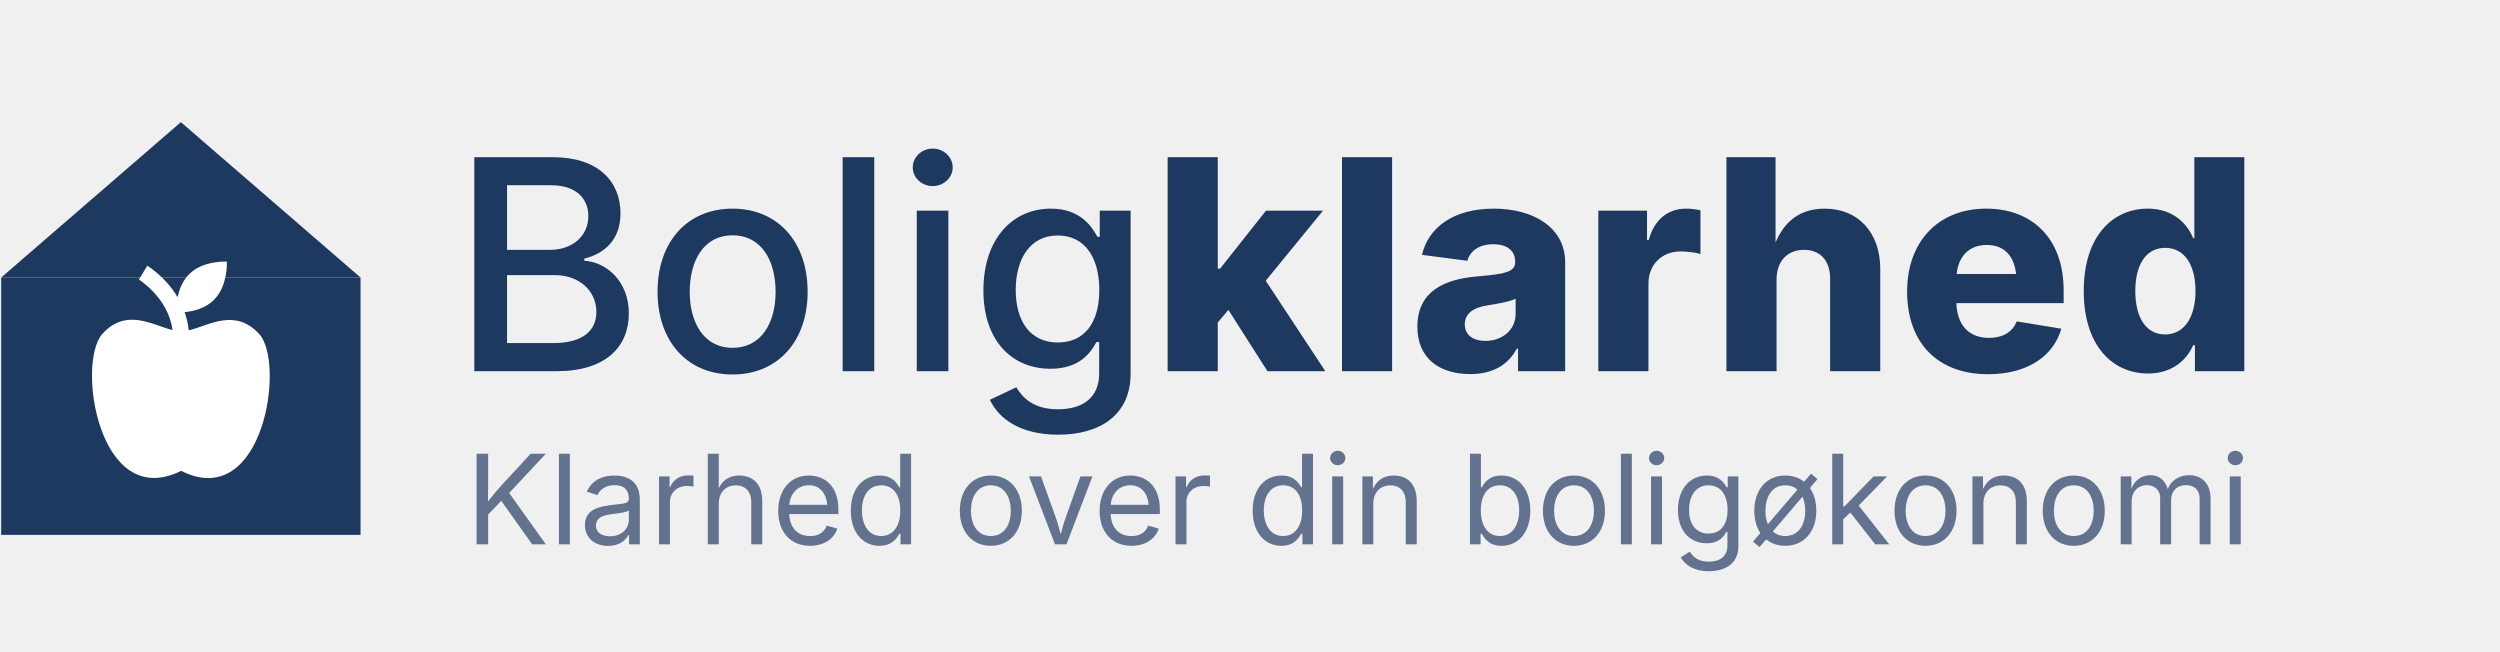
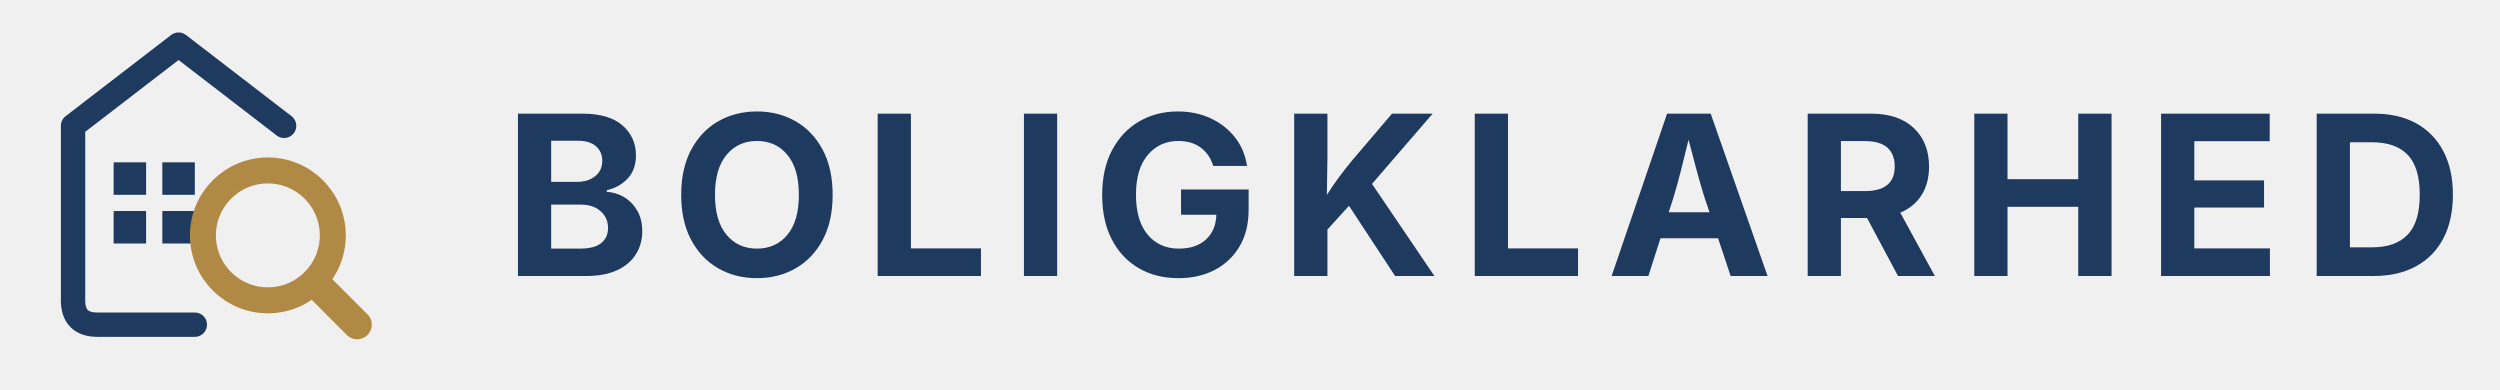
- <svg xmlns="http://www.w3.org/2000/svg" width="2108" height="549" xml:space="preserve" overflow="hidden">
-   <g transform="translate(-59 13)">
-     <g>
-       <text fill="#1E395F" fill-opacity="1" font-family="Inter Medium,Inter Medium_MSFontService,sans-serif" font-style="normal" font-variant="normal" font-weight="500" font-stretch="normal" font-size="248" text-anchor="start" direction="ltr" writing-mode="lr-tb" unicode-bidi="normal" text-decoration="none" transform="matrix(1 0 0 1 438.951 300)">Bolig</text>
-       <text fill="#1E395F" fill-opacity="1" font-family="Inter ExtraBold,Inter ExtraBold_MSFontService,sans-serif" font-style="normal" font-variant="normal" font-weight="800" font-stretch="normal" font-size="248" text-anchor="start" direction="ltr" writing-mode="lr-tb" unicode-bidi="normal" text-decoration="none" transform="matrix(1 0 0 1 1029.63 300)">klarhed</text>
-       <text fill="#1E395F" fill-opacity="1" font-family="Inter ExtraBold,Inter ExtraBold_MSFontService,sans-serif" font-style="normal" font-variant="normal" font-weight="800" font-stretch="normal" font-size="248" text-anchor="start" direction="ltr" writing-mode="lr-tb" unicode-bidi="normal" text-decoration="none" transform="matrix(1 0 0 1 1962.34 300)"> </text>
-       <rect x="60" y="221" width="303" height="217" fill="#1E395F" fill-opacity="1" />
-       <path d="M60 221 211.5 90 363 221Z" fill="#1E395F" fill-rule="evenodd" fill-opacity="1" />
-       <text fill="#63738F" fill-opacity="1" font-family="Inter,Inter_MSFontService,sans-serif" font-style="normal" font-variant="normal" font-weight="400" font-stretch="normal" font-size="105" text-anchor="start" direction="ltr" writing-mode="lr-tb" unicode-bidi="normal" text-decoration="none" transform="matrix(1 0 0 1 451.643 446)">Klarhed</text>
-       <text fill="#63738F" fill-opacity="1" font-family="Inter,Inter_MSFontService,sans-serif" font-style="normal" font-variant="normal" font-weight="400" font-stretch="normal" font-size="105" text-anchor="start" direction="ltr" writing-mode="lr-tb" unicode-bidi="normal" text-decoration="none" transform="matrix(1 0 0 1 833.778 446)"> </text>
-       <text fill="#63738F" fill-opacity="1" font-family="Inter,Inter_MSFontService,sans-serif" font-style="normal" font-variant="normal" font-weight="400" font-stretch="normal" font-size="105" text-anchor="start" direction="ltr" writing-mode="lr-tb" unicode-bidi="normal" text-decoration="none" transform="matrix(1 0 0 1 862.997 446)">over</text>
-       <text fill="#63738F" fill-opacity="1" font-family="Inter,Inter_MSFontService,sans-serif" font-style="normal" font-variant="normal" font-weight="400" font-stretch="normal" font-size="105" text-anchor="start" direction="ltr" writing-mode="lr-tb" unicode-bidi="normal" text-decoration="none" transform="matrix(1 0 0 1 1080.71 446)"> </text>
-       <text fill="#63738F" fill-opacity="1" font-family="Inter,Inter_MSFontService,sans-serif" font-style="normal" font-variant="normal" font-weight="400" font-stretch="normal" font-size="105" text-anchor="start" direction="ltr" writing-mode="lr-tb" unicode-bidi="normal" text-decoration="none" transform="matrix(1 0 0 1 1109.92 446)">din</text>
-       <text fill="#63738F" fill-opacity="1" font-family="Inter,Inter_MSFontService,sans-serif" font-style="normal" font-variant="normal" font-weight="400" font-stretch="normal" font-size="105" text-anchor="start" direction="ltr" writing-mode="lr-tb" unicode-bidi="normal" text-decoration="none" transform="matrix(1 0 0 1 1261.17 446)"> </text>
-       <text fill="#63738F" fill-opacity="1" font-family="Inter,Inter_MSFontService,sans-serif" font-style="normal" font-variant="normal" font-weight="400" font-stretch="normal" font-size="105" text-anchor="start" direction="ltr" writing-mode="lr-tb" unicode-bidi="normal" text-decoration="none" transform="matrix(1 0 0 1 1290.39 446)">boligøkonomi</text>
-       <text fill="#63738F" fill-opacity="1" font-family="Inter,Inter_MSFontService,sans-serif" font-style="normal" font-variant="normal" font-weight="400" font-stretch="normal" font-size="105" text-anchor="start" direction="ltr" writing-mode="lr-tb" unicode-bidi="normal" text-decoration="none" transform="matrix(1 0 0 1 1952.68 446)"> </text>
-       <g>
-         <g>
-           <g>
-             <path d="M175.656 79.388C155.125 57.031 132.997 72.316 116.116 76.194 115.659 70.719 114.291 65.7 112.694 60.909 119.766 60.225 130.259 57.944 137.559 50.416 149.422 38.553 148.281 18.478 148.281 18.478 148.281 18.478 127.978 17.337 116.344 29.2 110.869 34.675 108.131 41.975 106.762 48.362 96.725 31.481 82.125 22.584 81.213 21.9L74.141 33.534C74.369 33.763 99.006 49.047 102.428 75.966 85.775 71.859 63.419 57.031 43.344 79.159 21.216 103.569 40.15 228.581 109.728 194.134 179.078 228.809 197.784 103.797 175.656 79.388Z" fill="#FFFFFF" fill-rule="nonzero" fill-opacity="1" transform="matrix(1 0 0 1.00457 102 189)" />
-           </g>
-         </g>
-       </g>
-     </g>
+ <svg xmlns="http://www.w3.org/2000/svg" viewBox="0 0 308 48" role="img" aria-label="Boligklarhed">
+   <path d="M35 15.5 L22 5.5 L9 15.5 V37 Q9 40 12 40 H24" fill="none" stroke="#1E3A5F" stroke-width="3" stroke-linecap="round" stroke-linejoin="round" />
+   <rect x="14" y="20" width="4" height="4" fill="#1E3A5F" />
+   <rect x="20" y="20" width="4" height="4" fill="#1E3A5F" />
+   <rect x="14" y="26" width="4" height="4" fill="#1E3A5F" />
+   <rect x="20" y="26" width="4" height="4" fill="#1E3A5F" />
+   <circle cx="33" cy="29" r="8" fill="none" stroke="#B08A45" stroke-width="3.2" />
+   <line x1="38.8" y1="34.8" x2="44" y2="40" stroke="#B08A45" stroke-width="3.6" stroke-linecap="round" />
+   <g transform="translate(62 34) scale(0.2749)">
+     <path d="M6.59 0L6.59 -72.75L35.45 -72.75Q47.41 -72.75 53.44 -67.48Q59.47 -62.21 59.47 -54.05Q59.47 -47.61 55.74 -43.65Q52 -39.7 46.39 -38.43L46.39 -37.7Q50.49 -37.5 54.13 -35.35Q57.76 -33.2 60.03 -29.32Q62.3 -25.44 62.3 -20.07Q62.3 -14.31 59.47 -9.77Q56.64 -5.22 51.07 -2.61Q45.51 0 37.3 0ZM21.48 -12.26L34.38 -12.26Q40.97 -12.26 43.97 -14.79Q46.97 -17.33 46.97 -21.48Q46.97 -26.03 43.68 -29Q40.38 -31.98 34.77 -31.98L21.48 -31.98ZM21.48 -42.19L33.25 -42.19Q38.04 -42.19 41.21 -44.73Q44.38 -47.27 44.38 -51.66Q44.38 -55.62 41.58 -58.11Q38.77 -60.6 33.54 -60.6L21.48 -60.6Z M113.69 0.98Q104.07 0.98 96.38 -3.42Q88.69 -7.81 84.22 -16.16Q79.75 -24.51 79.75 -36.33Q79.75 -48.19 84.22 -56.57Q88.69 -64.94 96.38 -69.34Q104.07 -73.73 113.69 -73.73Q123.36 -73.73 131.02 -69.34Q138.69 -64.94 143.16 -56.57Q147.62 -48.19 147.62 -36.33Q147.62 -24.46 143.16 -16.14Q138.69 -7.81 131.02 -3.42Q123.36 0.98 113.69 0.98ZM113.69 -12.26Q122.18 -12.26 127.33 -18.43Q132.49 -24.61 132.49 -36.33Q132.49 -48.1 127.33 -54.3Q122.18 -60.5 113.69 -60.5Q105.24 -60.5 100.06 -54.27Q94.89 -48.05 94.89 -36.33Q94.89 -24.66 100.06 -18.46Q105.24 -12.26 113.69 -12.26Z M167.8 0L167.8 -72.75L182.7 -72.75L182.7 -12.35L214.09 -12.35L214.09 0Z M248.24 -72.75L248.24 0L233.35 0L233.35 -72.75Z M302.65 0.98Q292.45 0.98 284.73 -3.54Q277.02 -8.06 272.72 -16.41Q268.42 -24.76 268.42 -36.28Q268.42 -48.05 272.89 -56.45Q277.36 -64.84 285.05 -69.29Q292.74 -73.73 302.31 -73.73Q310.51 -73.73 317.15 -70.61Q323.79 -67.48 328.04 -61.99Q332.29 -56.49 333.31 -49.32L318.18 -49.32Q316.62 -54.54 312.61 -57.52Q308.61 -60.5 302.55 -60.5Q294.15 -60.5 288.86 -54.25Q283.56 -48 283.56 -36.43Q283.56 -24.85 288.78 -18.55Q294.01 -12.26 302.75 -12.26Q310.51 -12.26 314.96 -16.36Q319.4 -20.46 319.59 -27.44L303.77 -27.44L303.77 -38.77L334.05 -38.77L334.05 -29.69Q334.05 -20.12 329.99 -13.26Q325.94 -6.4 318.86 -2.71Q311.78 0.98 302.65 0.98Z M354.47 0L354.47 -72.75L369.37 -72.75L369.37 -52.88L369.12 -36.33Q371.51 -40.14 374.2 -43.8Q376.88 -47.46 380.5 -51.86L398.32 -72.75L416.53 -72.75L389.34 -41.26L417.31 0L399.69 0L379.03 -31.45L369.37 -20.8L369.37 0Z M435.4 0L435.4 -72.75L450.29 -72.75L450.29 -12.35L481.69 -12.35L481.69 0Z M496.74 0L521.59 -72.75L541.13 -72.75L566.61 0L550.06 0L544.45 -16.89L518.62 -16.89L513.2 0ZM522.33 -28.56L540.59 -28.56L538.39 -35.11Q536.63 -40.67 534.88 -47.17Q533.12 -53.66 531.21 -61.08Q529.41 -53.56 527.75 -47.07Q526.09 -40.58 524.43 -35.11Z M584.6 0L584.6 -72.75L612.97 -72.75Q625.37 -72.75 632.18 -66.28Q638.99 -59.81 638.99 -49.07Q638.99 -41.6 635.67 -36.3Q632.35 -31.01 626.1 -28.37L641.58 0L625.08 0L611.21 -25.98L599.49 -25.98L599.49 0ZM599.49 -38.04L610.23 -38.04Q623.61 -38.04 623.61 -49.07Q623.61 -54.59 620.32 -57.52Q617.02 -60.45 610.18 -60.45L599.49 -60.45Z M659.27 0L659.27 -72.75L674.16 -72.75L674.16 -43.36L705.85 -43.36L705.85 -72.75L720.79 -72.75L720.79 0L705.85 0L705.85 -31.01L674.16 -31.01L674.16 0Z M742.98 0L742.98 -72.75L791.66 -72.75L791.66 -60.4L757.87 -60.4L757.87 -42.82L789.12 -42.82L789.12 -30.66L757.87 -30.66L757.87 -12.35L791.76 -12.35L791.76 0Z M838.31 0L812.72 0L812.72 -72.75L838.55 -72.75Q849.49 -72.75 857.37 -68.38Q865.26 -64.01 869.51 -55.88Q873.76 -47.75 873.76 -36.43Q873.76 -25.05 869.51 -16.89Q865.26 -8.74 857.3 -4.37Q849.34 0 838.31 0ZM827.61 -12.84L837.57 -12.84Q848.07 -12.84 853.49 -18.51Q858.91 -24.17 858.91 -36.43Q858.91 -48.63 853.52 -54.27Q848.12 -59.91 837.67 -59.91L827.61 -59.91Z" fill="#1E3A5F" />
  </g>
</svg>
